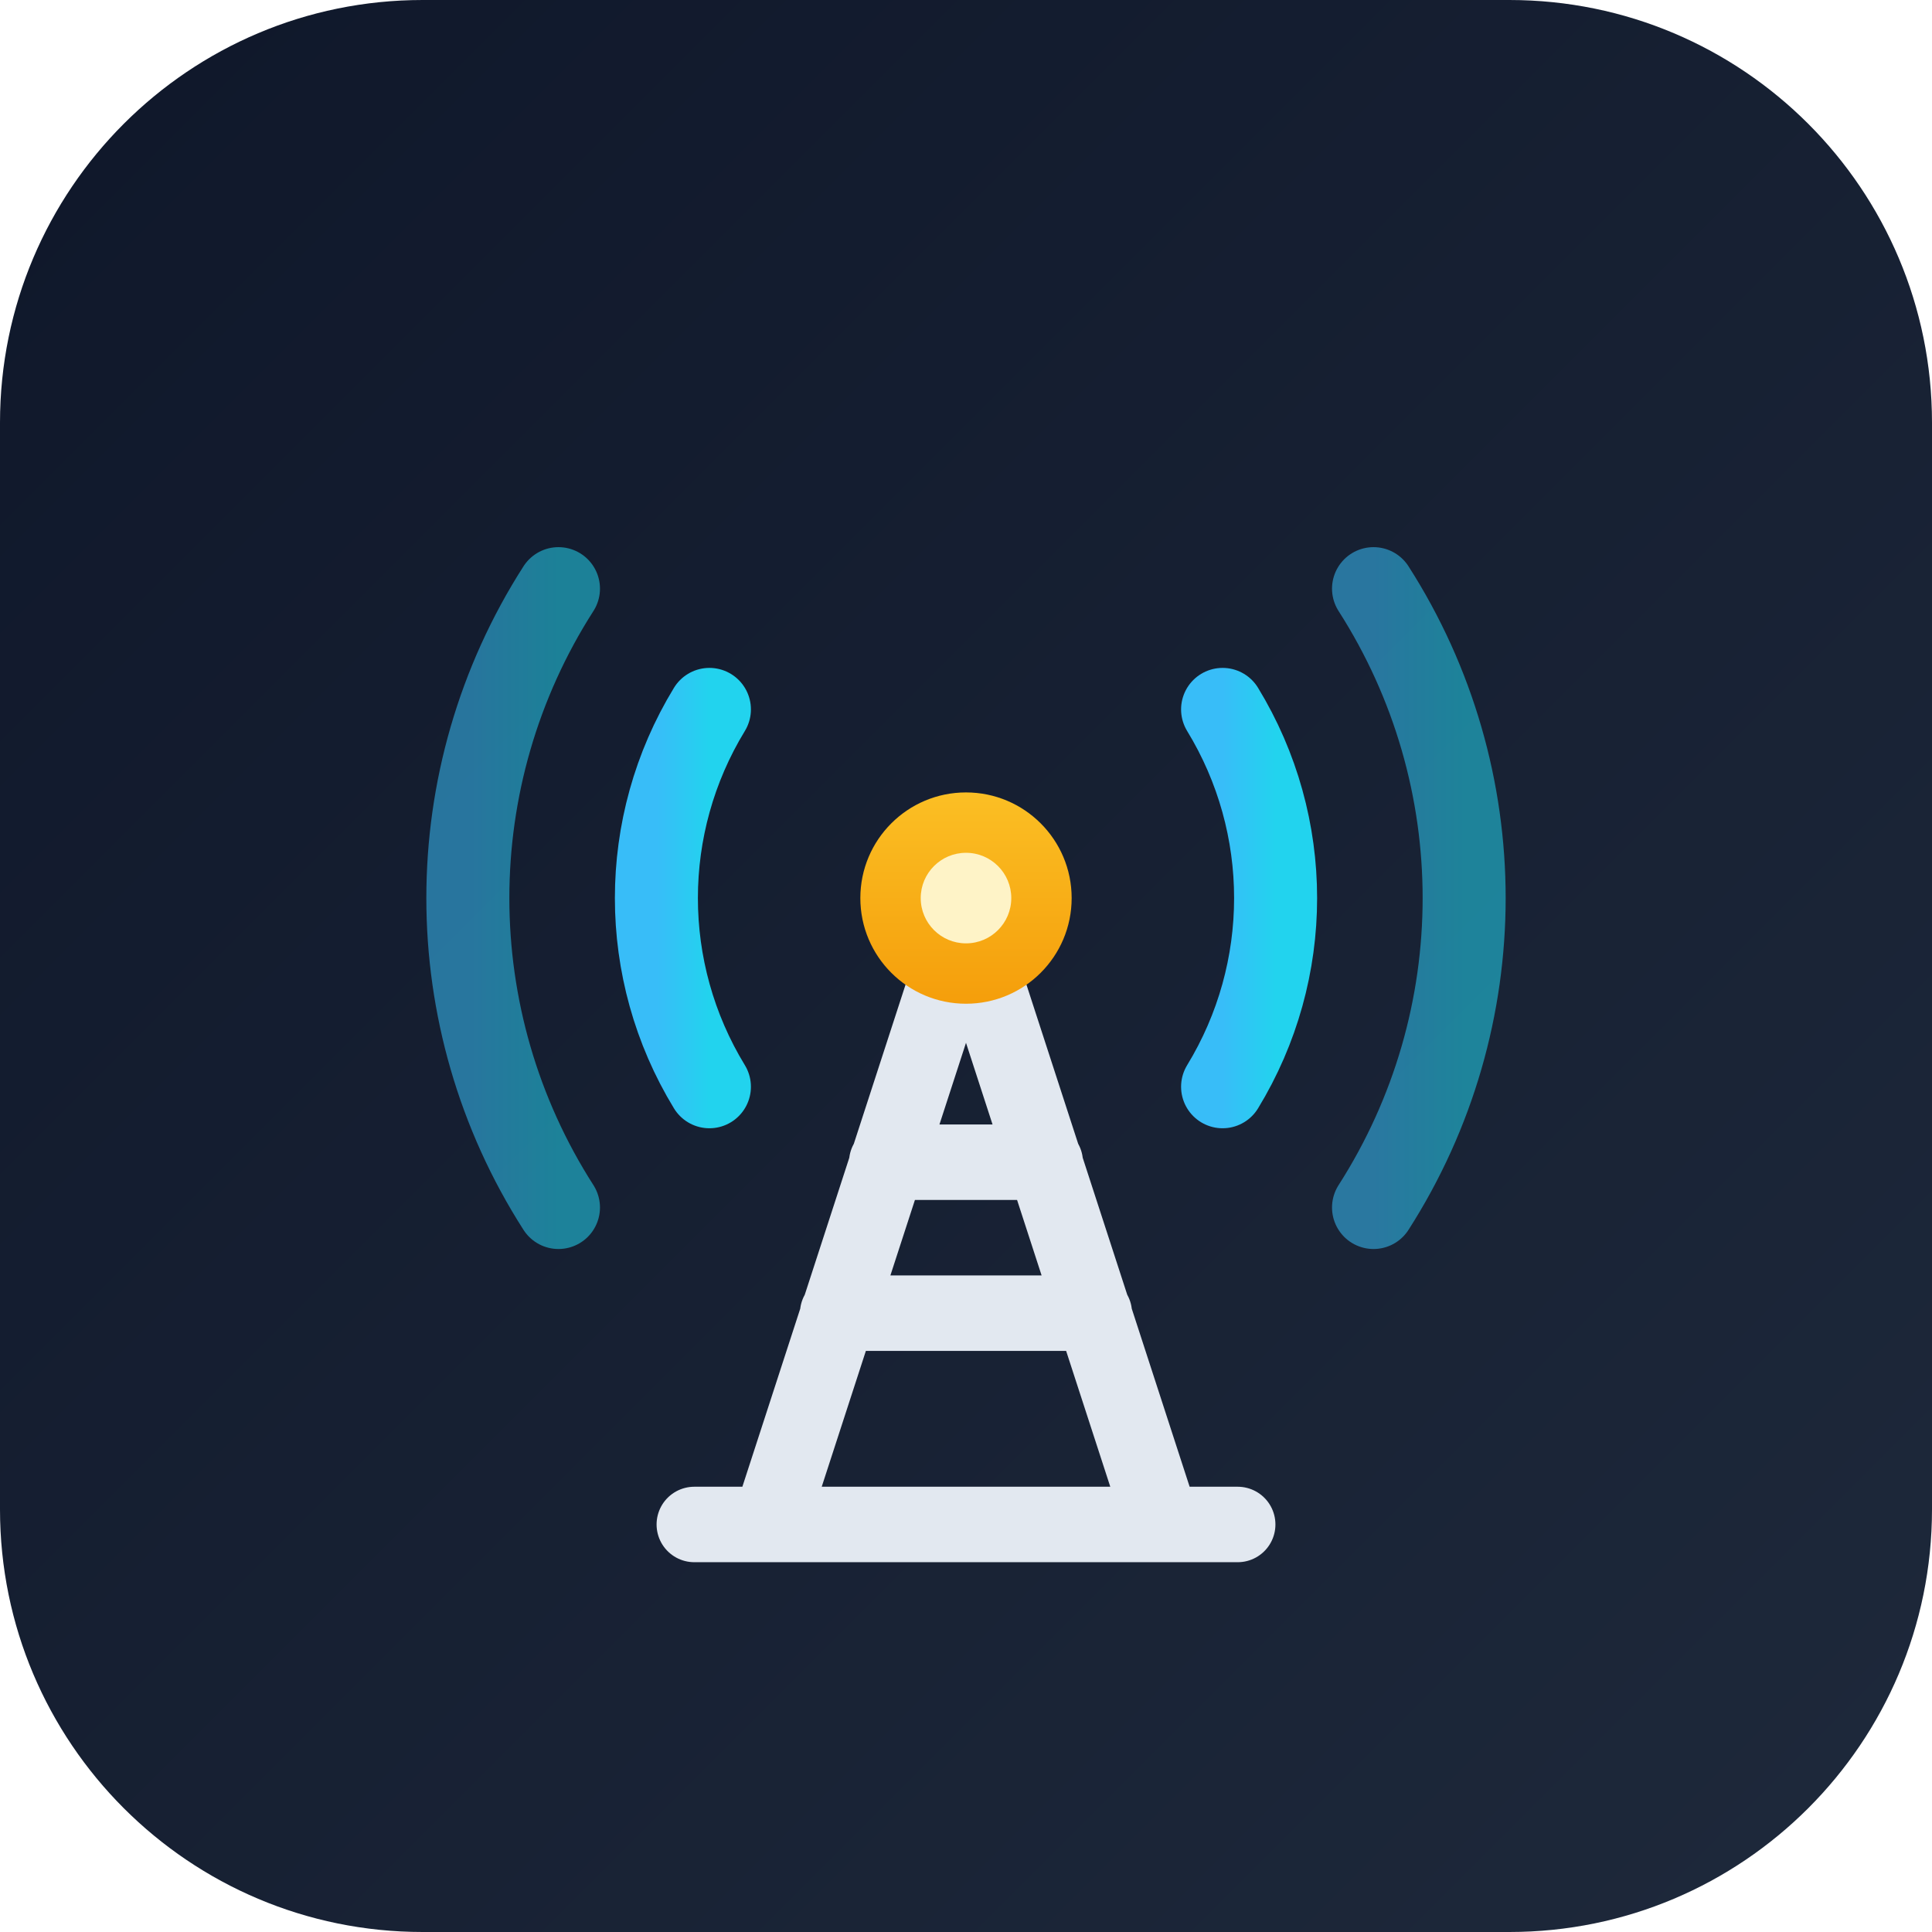
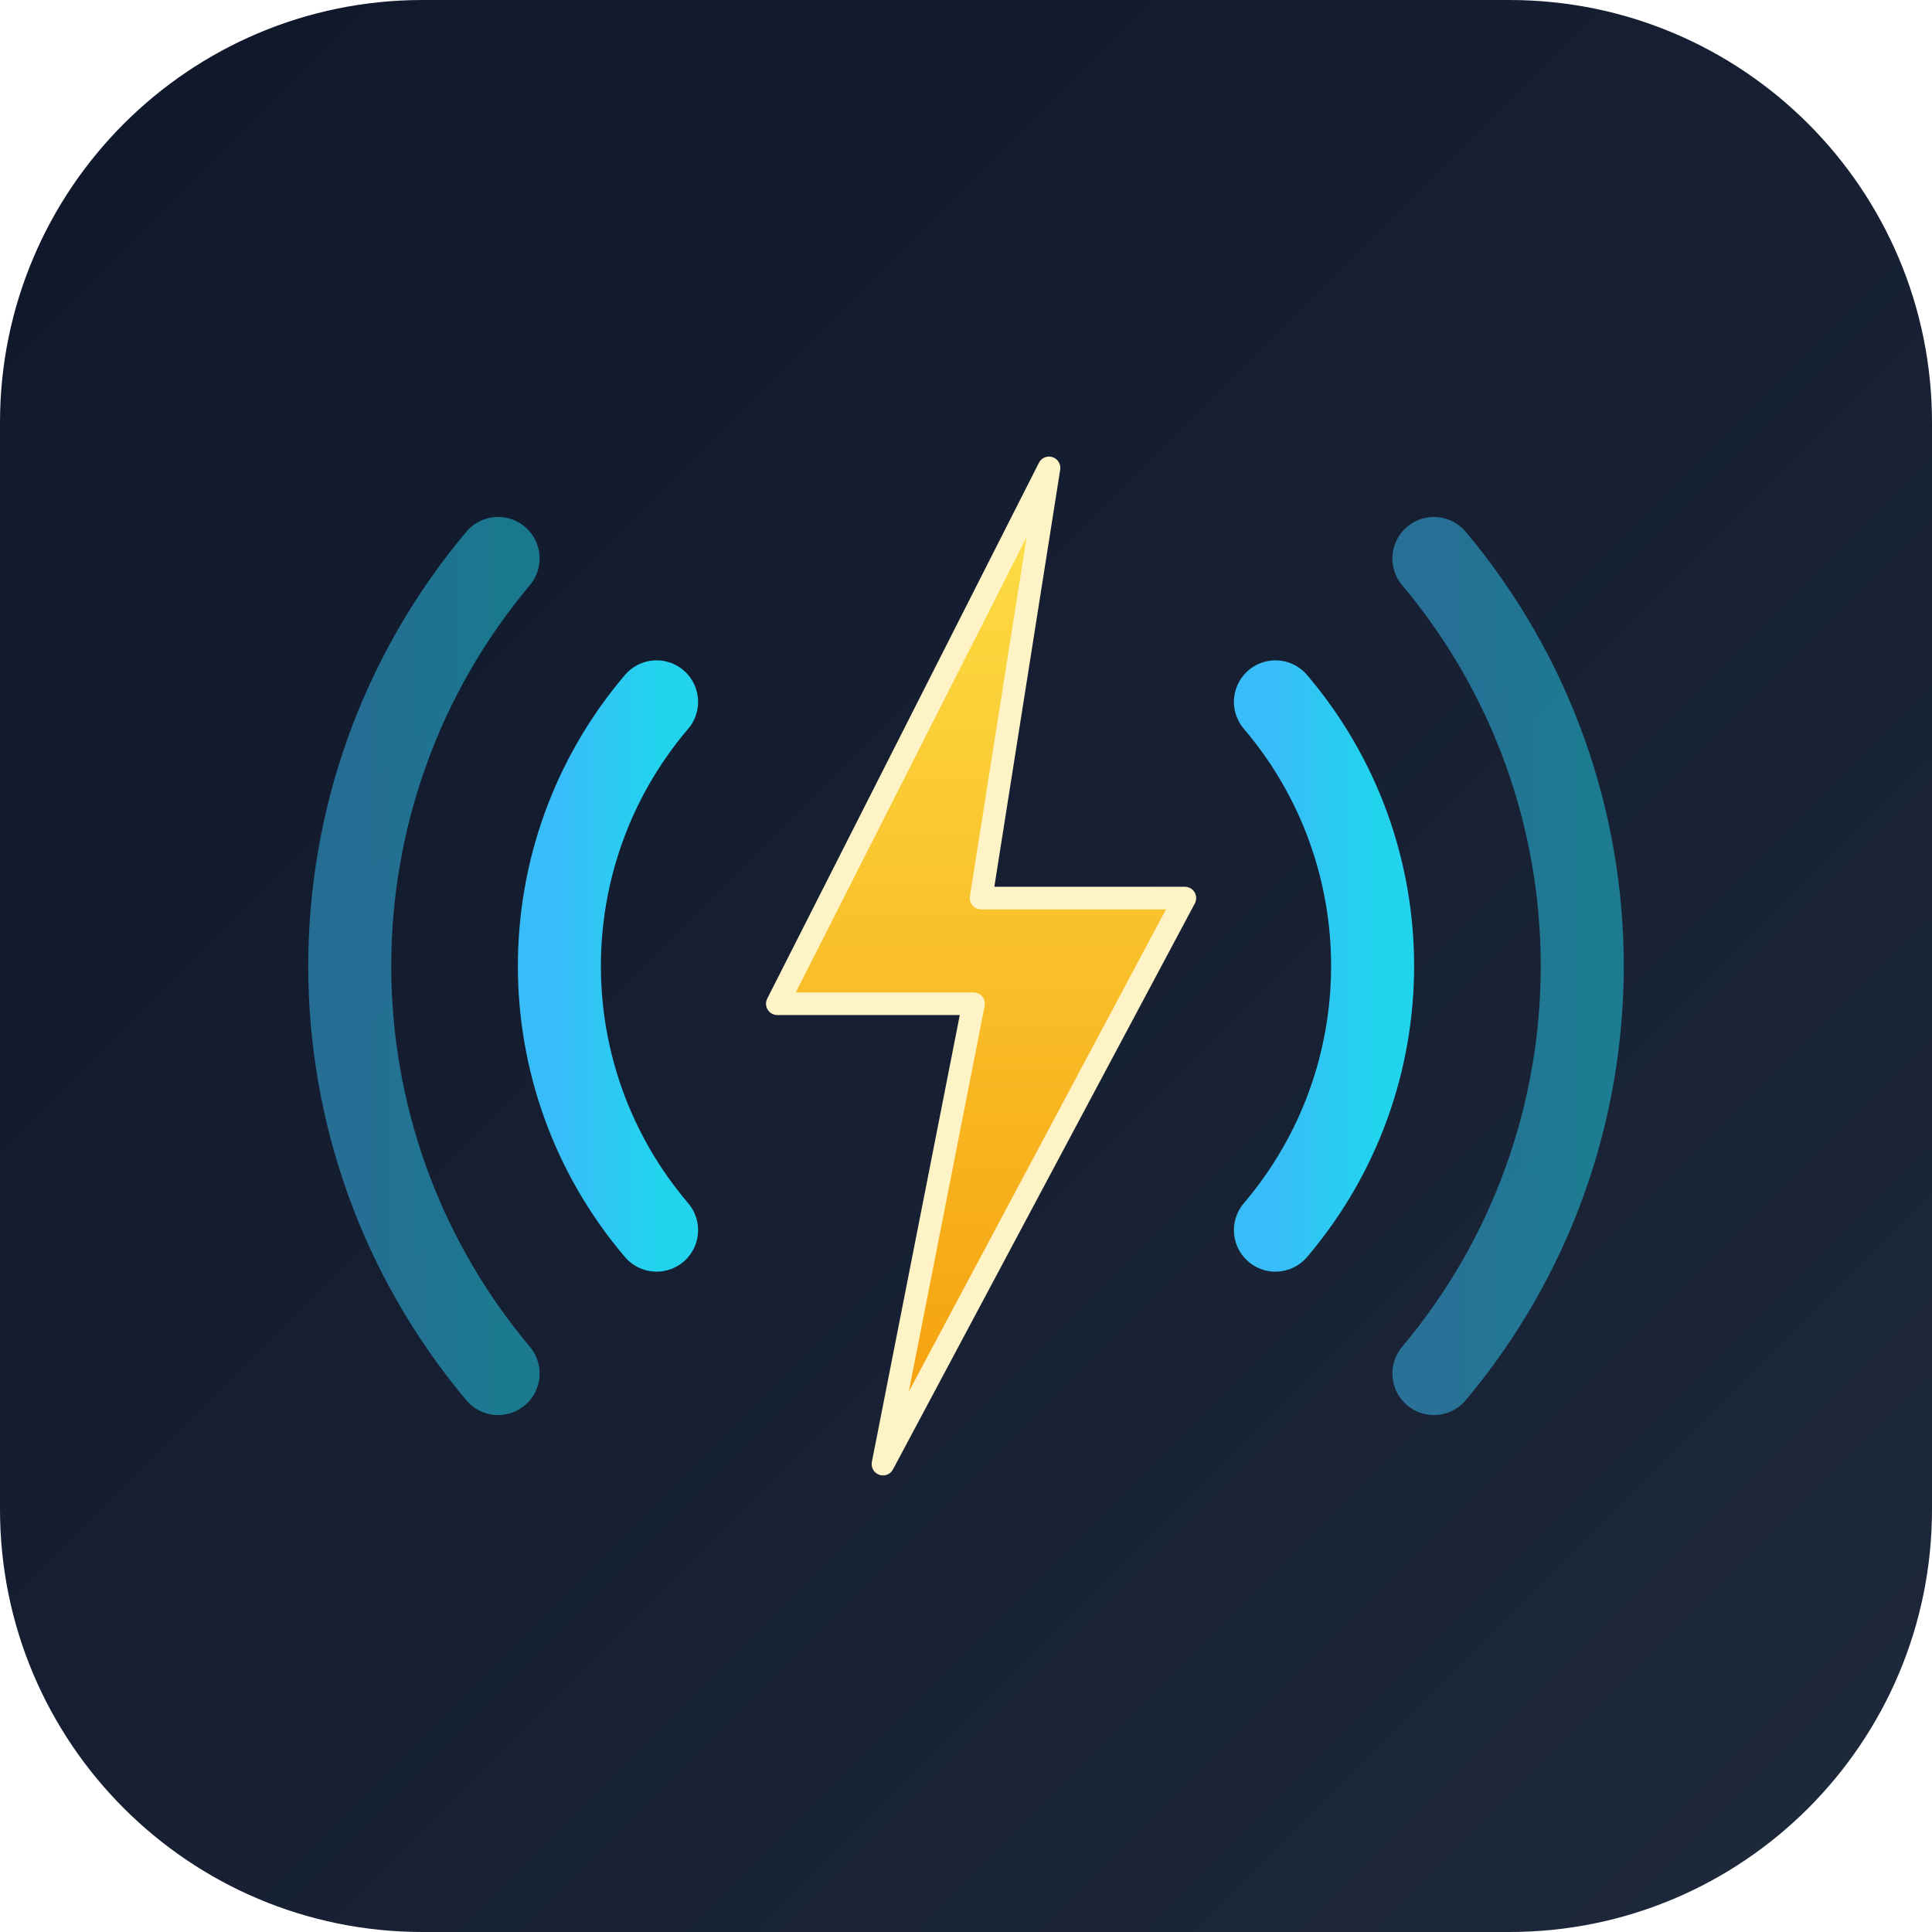
<svg xmlns="http://www.w3.org/2000/svg" viewBox="0 0 512 512">
  <defs>
    <linearGradient id="bg" x1="0" y1="0" x2="1" y2="1">
      <stop offset="0%" stop-color="#0f172a" />
      <stop offset="100%" stop-color="#1e293b" />
    </linearGradient>
    <linearGradient id="wave" x1="0" y1="0" x2="1" y2="0">
      <stop offset="0%" stop-color="#38bdf8" />
      <stop offset="100%" stop-color="#22d3ee" />
    </linearGradient>
-     <linearGradient id="gold" x1="0" y1="0" x2="0" y2="1">
-       <stop offset="0%" stop-color="#fbbf24" />
+     <linearGradient id="bolt" x1="0" y1="0" x2="0" y2="1">
+       <stop offset="0%" stop-color="#fde047" />
      <stop offset="100%" stop-color="#f59e0b" />
    </linearGradient>
  </defs>
  <rect width="512" height="512" rx="112" fill="url(#bg)" />
-   <path d="M148 156a152 152 0 0 0 0 164" fill="none" stroke="url(#wave)" stroke-width="22" stroke-linecap="round" opacity="0.55" />
-   <path d="M364 156a152 152 0 0 1 0 164" fill="none" stroke="url(#wave)" stroke-width="22" stroke-linecap="round" opacity="0.55" />
-   <path d="M188 188a96 96 0 0 0 0 100" fill="none" stroke="url(#wave)" stroke-width="22" stroke-linecap="round" />
-   <path d="M324 188a96 96 0 0 1 0 100" fill="none" stroke="url(#wave)" stroke-width="22" stroke-linecap="round" />
-   <path d="M256 244 L204 404 M256 244 L308 404 M222 348 H290 M235 308 H277 M184 404 H328" fill="none" stroke="#e2e8f0" stroke-width="20" stroke-linecap="round" stroke-linejoin="round" />
-   <circle cx="256" cy="238" r="28" fill="url(#gold)" />
-   <circle cx="256" cy="238" r="12" fill="#fef3c7" />
+   <path d="M132 148a168 168 0 0 0 0 216" fill="none" stroke="url(#wave)" stroke-width="22" stroke-linecap="round" opacity="0.5" />
+   <path d="M380 148a168 168 0 0 1 0 216" fill="none" stroke="url(#wave)" stroke-width="22" stroke-linecap="round" opacity="0.5" />
+   <path d="M174 186a108 108 0 0 0 0 140" fill="none" stroke="url(#wave)" stroke-width="22" stroke-linecap="round" />
+   <path d="M338 186a108 108 0 0 1 0 140" fill="none" stroke="url(#wave)" stroke-width="22" stroke-linecap="round" />
+   <path d="M278 124 L206 266 H258 L234 388 L314 238 H260 Z" fill="url(#bolt)" stroke="#fef3c7" stroke-width="6" stroke-linejoin="round" />
</svg>
